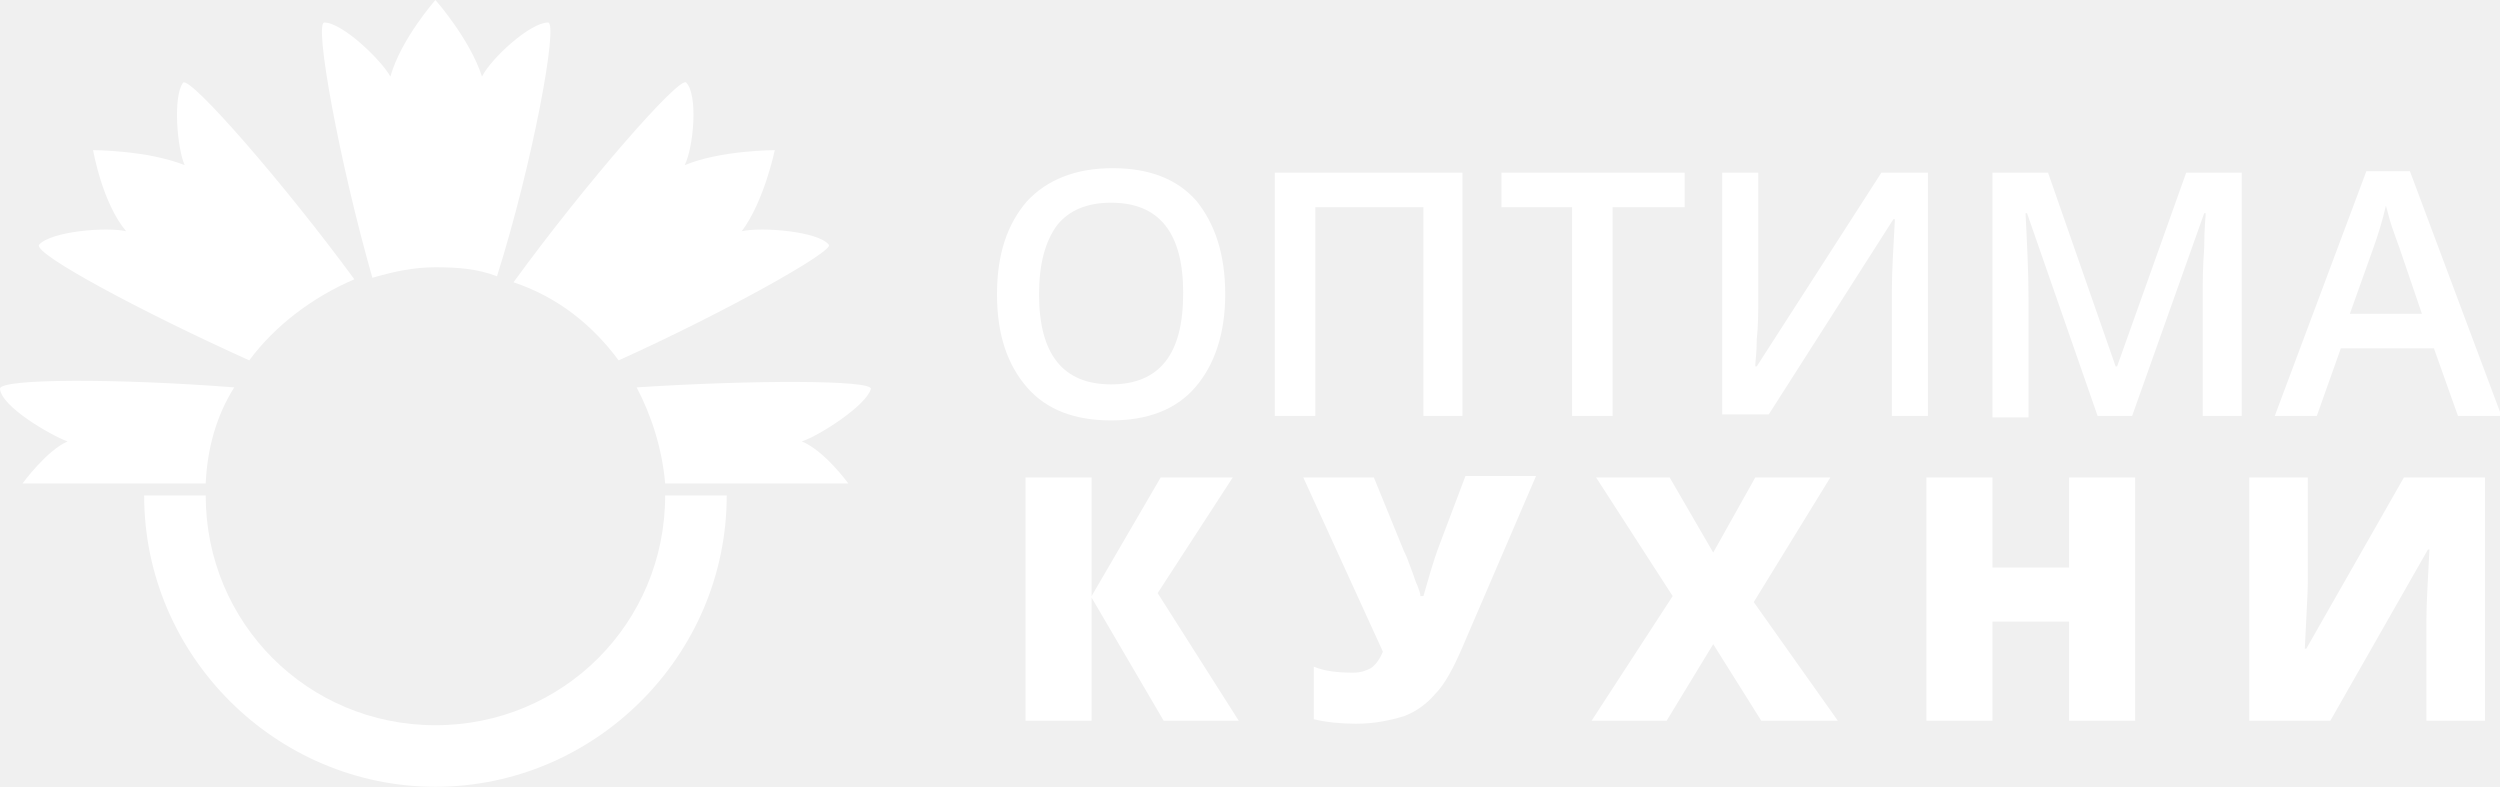
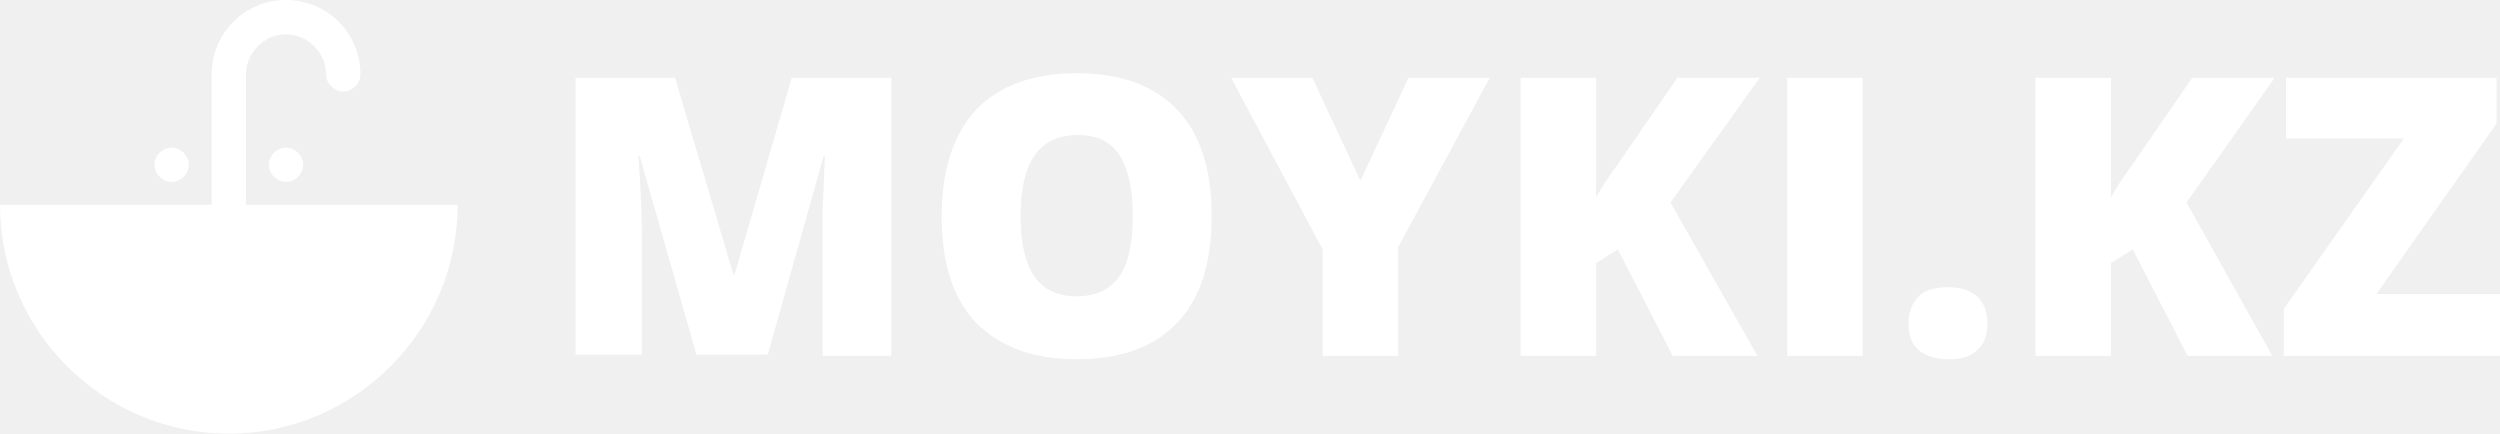
- <svg xmlns="http://www.w3.org/2000/svg" version="1.1" id="Layer_2" x="0px" y="0px" viewBox="0 0 166.5 52.4" style="enable-background:new 0 0 166.5 52.4;" xml:space="preserve">
+ <svg xmlns="http://www.w3.org/2000/svg" version="1.1" id="Layer_1" x="0px" y="0px" viewBox="0 0 218.5 37.9" style="enable-background:new 0 0 218.5 37.9;" xml:space="preserve">
  <style type="text/css">
	.st0{fill:#FFFFFF;}
</style>
-   <path class="st0" d="M29,17.8c-1.5,0-2.8,0.3-4.2,0.7c-2.2-7.7-3.9-17-3.2-17c1.2,0,3.8,2.5,4.4,3.6C26.7,2.6,29,0,29,0  s2.3,2.6,3.1,5.1c0.6-1.2,3.2-3.6,4.4-3.6c0.7,0-1,9.3-3.4,16.9C31.8,17.9,30.5,17.8,29,17.8 M41.2,24c7.1-3.2,14.4-7.3,14-7.7  c-0.7-0.9-4.5-1.2-5.8-0.9c1.5-2,2.2-5.4,2.2-5.4s-3.6,0-6,1c0.6-1.2,0.9-4.7,0.1-5.5C45.3,5,39,12.2,34.2,18.8  C37.2,19.8,39.5,21.7,41.2,24 M1.5,32.2h12.2c0.1-2.3,0.7-4.5,1.9-6.4C7.9,25.2-0.1,25.2,0,25.9c0.1,1.2,3.4,3.1,4.5,3.5  C3.1,30,1.5,32.2,1.5,32.2 M58,25.9c0.1-0.6-7.9-0.6-15.6-0.1c1,1.9,1.7,4.1,1.9,6.4h12.2c0,0-1.6-2.2-3.1-2.8  C54.6,29,57.7,27,58,25.9 M16.6,24c1.7-2.3,4.2-4.2,7-5.4C18.9,12.2,12.7,5.1,12.2,5.5c-0.7,0.9-0.4,4.4,0.1,5.5c-2.5-1-6.1-1-6.1-1  s0.6,3.5,2.2,5.4c-1.3-0.3-5,0-5.8,0.9C2.2,16.9,9.5,20.8,16.6,24" />
-   <path id="svg_8_8_" class="st0" d="M29,52.4c-10.6,0-19.4-8.7-19.4-19.4h4.1c0,8.5,6.8,15.3,15.3,15.3s15.3-6.8,15.3-15.3h4.1  C48.4,43.7,39.6,52.4,29,52.4" />
-   <path class="st0" d="M81.6,19.6c0,2.6-0.7,4.7-2,6.2c-1.3,1.5-3.2,2.2-5.6,2.2c-2.4,0-4.3-0.7-5.6-2.2c-1.3-1.5-2-3.5-2-6.2  c0-2.7,0.7-4.7,2-6.2c1.3-1.4,3.2-2.2,5.7-2.2c2.4,0,4.3,0.7,5.6,2.2C80.9,14.9,81.6,16.9,81.6,19.6z M69.2,19.6  c0,2,0.4,3.5,1.2,4.5c0.8,1,2,1.5,3.6,1.5c1.6,0,2.8-0.5,3.6-1.5c0.8-1,1.2-2.5,1.2-4.6c0-2-0.4-3.5-1.2-4.5c-0.8-1-2-1.5-3.6-1.5  c-1.6,0-2.8,0.5-3.6,1.5C69.6,16.1,69.2,17.6,69.2,19.6z M97.5,27.7h-2.7V13.8h-7.2v13.9h-2.7V11.5h12.5V27.7z M107.4,27.7h-2.7  V13.8H100v-2.3h12.2v2.3h-4.8V27.7z M114.7,11.5h2.4v8.4c0,0.9,0,1.8-0.1,2.7c0,0.9-0.1,1.5-0.1,1.8h0.1l8.3-12.9h3.1v16.2H126v-8.4  c0-1.3,0.1-2.8,0.2-4.7h-0.1l-8.3,13h-3.1V11.5z M139.7,27.7L135,14.2h-0.1c0.1,2,0.2,3.9,0.2,5.7v7.9h-2.4V11.5h3.7l4.5,12.9h0.1  l4.6-12.9h3.7v16.2h-2.6v-8c0-0.8,0-1.9,0.1-3.2c0-1.3,0.1-2.1,0.1-2.3h-0.1L142,27.7H139.7z M163.7,27.7l-1.6-4.5h-6.2l-1.6,4.5  h-2.8l6.1-16.3h2.9l6.1,16.3H163.7z M161.3,20.9l-1.5-4.4c-0.1-0.3-0.3-0.8-0.5-1.4c-0.2-0.6-0.3-1.1-0.4-1.4  c-0.2,0.9-0.5,1.9-0.9,3l-1.5,4.2H161.3z M82.5,48h-5l-4.8-8.2V48h-4.4V31.8h4.4v7.9l4.6-7.9h4.8l-5,7.7L82.5,48z M90.3,48.2  c-1,0-2-0.1-2.8-0.3v-3.5c0.7,0.3,1.6,0.4,2.6,0.4c0.5,0,0.8-0.1,1.2-0.3c0.3-0.2,0.6-0.6,0.8-1.1l-5.3-11.6h4.7l2,4.9  c0.1,0.2,0.2,0.4,0.3,0.7s0.2,0.5,0.3,0.8s0.2,0.6,0.3,0.8c0.1,0.3,0.2,0.5,0.2,0.7h0.2c0.3-1,0.6-2.2,1.1-3.5l1.7-4.5h4.7  l-4.9,11.4c-0.6,1.4-1.2,2.5-1.8,3.1c-0.6,0.7-1.3,1.2-2.1,1.5C92.5,48,91.5,48.2,90.3,48.2z M122.4,48h-5.1l-3.2-5.1L111,48h-5  l5.4-8.3l-5.1-7.9h4.9l2.9,5l2.8-5h5l-5.1,8.3L122.4,48z M142.2,48h-4.4v-6.6h-5.1V48h-4.4V31.8h4.4v6h5.1v-6h4.4V48z M149.8,31.8  h3.9v7c0,0.7-0.1,2.2-0.2,4.4h0.1l6.5-11.4h5.4V48h-3.9v-6.8c0-1,0.1-2.6,0.2-4.6h-0.1L155.2,48h-5.4V31.8z" />
+   <path class="st0" d="M13.5,14.4c0-0.8,0.7-1.5,1.5-1.5s1.5,0.7,1.5,1.5s-0.7,1.5-1.5,1.5S13.5,15.2,13.5,14.4z M23.5,14.4  c0,0.8,0.7,1.5,1.5,1.5s1.5-0.7,1.5-1.5s-0.7-1.5-1.5-1.5S23.5,13.6,23.5,14.4z M21.5,17.9V6.5C21.5,4.6,23.1,3,25,3  s3.5,1.6,3.5,3.5C28.5,7.3,29.2,8,30,8s1.5-0.7,1.5-1.5C31.5,2.9,28.6,0,25,0s-6.5,2.9-6.5,6.5v11.4c-9.2,0-18.5,0-18.5,0  c0,11,9,20,20,20s20-9,20-20C40,17.9,30.7,17.9,21.5,17.9z M60.9,31.1l-5-17.5h-0.1c0.2,3,0.3,5.3,0.3,6.9V31h-5.8V6.8H59L64.1,24  h0.1l5-17.2h8.7v24.3h-6V20.4c0-0.6,0-1.2,0-1.8c0-0.7,0.1-2.3,0.2-5H72L67.1,31h-6.2V31.1z M105.9,18.9c0,4.1-1,7.2-3,9.3  s-4.9,3.2-8.8,3.2c-3.8,0-6.7-1.1-8.8-3.2c-2-2.1-3-5.2-3-9.3c0-4,1-7.1,3-9.3c2-2.1,5-3.2,8.8-3.2c3.9,0,6.8,1.1,8.8,3.2  S105.9,14.8,105.9,18.9z M89.2,18.9c0,4.7,1.6,7,4.9,7c1.7,0,2.9-0.6,3.7-1.7c0.8-1.1,1.2-2.9,1.2-5.3s-0.4-4.2-1.2-5.4  c-0.8-1.2-2-1.7-3.6-1.7C90.8,11.8,89.2,14.2,89.2,18.9z M118.9,15.8l4.2-9h7.1l-8,14.8v9.5h-6.6v-9.3l-8-15h7.1L118.9,15.8z   M153.6,31.1h-7.4l-4.8-9.3l-1.9,1.2v8.1h-6.6V6.8h6.6v10.5c0.3-0.7,1-1.7,2-3.1l5.1-7.4h7.2L146,17.7L153.6,31.1z M156.2,31.1V6.8  h6.6v24.3C162.8,31.1,156.2,31.1,156.2,31.1z M166.8,28.3c0-1,0.3-1.8,0.9-2.4c0.6-0.6,1.5-0.8,2.6-0.8s1.9,0.3,2.5,0.8  c0.6,0.6,0.9,1.3,0.9,2.4c0,1-0.3,1.8-0.9,2.3c-0.6,0.6-1.4,0.8-2.5,0.8s-2-0.3-2.6-0.8S166.8,29.3,166.8,28.3z M198.6,31.1h-7.4  l-4.8-9.3l-1.9,1.2v8.1h-6.6V6.8h6.6v10.5c0.3-0.7,1-1.7,2-3.1l5.1-7.4h7.2l-7.7,10.9L198.6,31.1z M218.5,31.1h-18.9V27l10.5-14.9  h-10.3V6.8h18.4v4l-10.5,14.9h10.8V31.1z" />
</svg>
